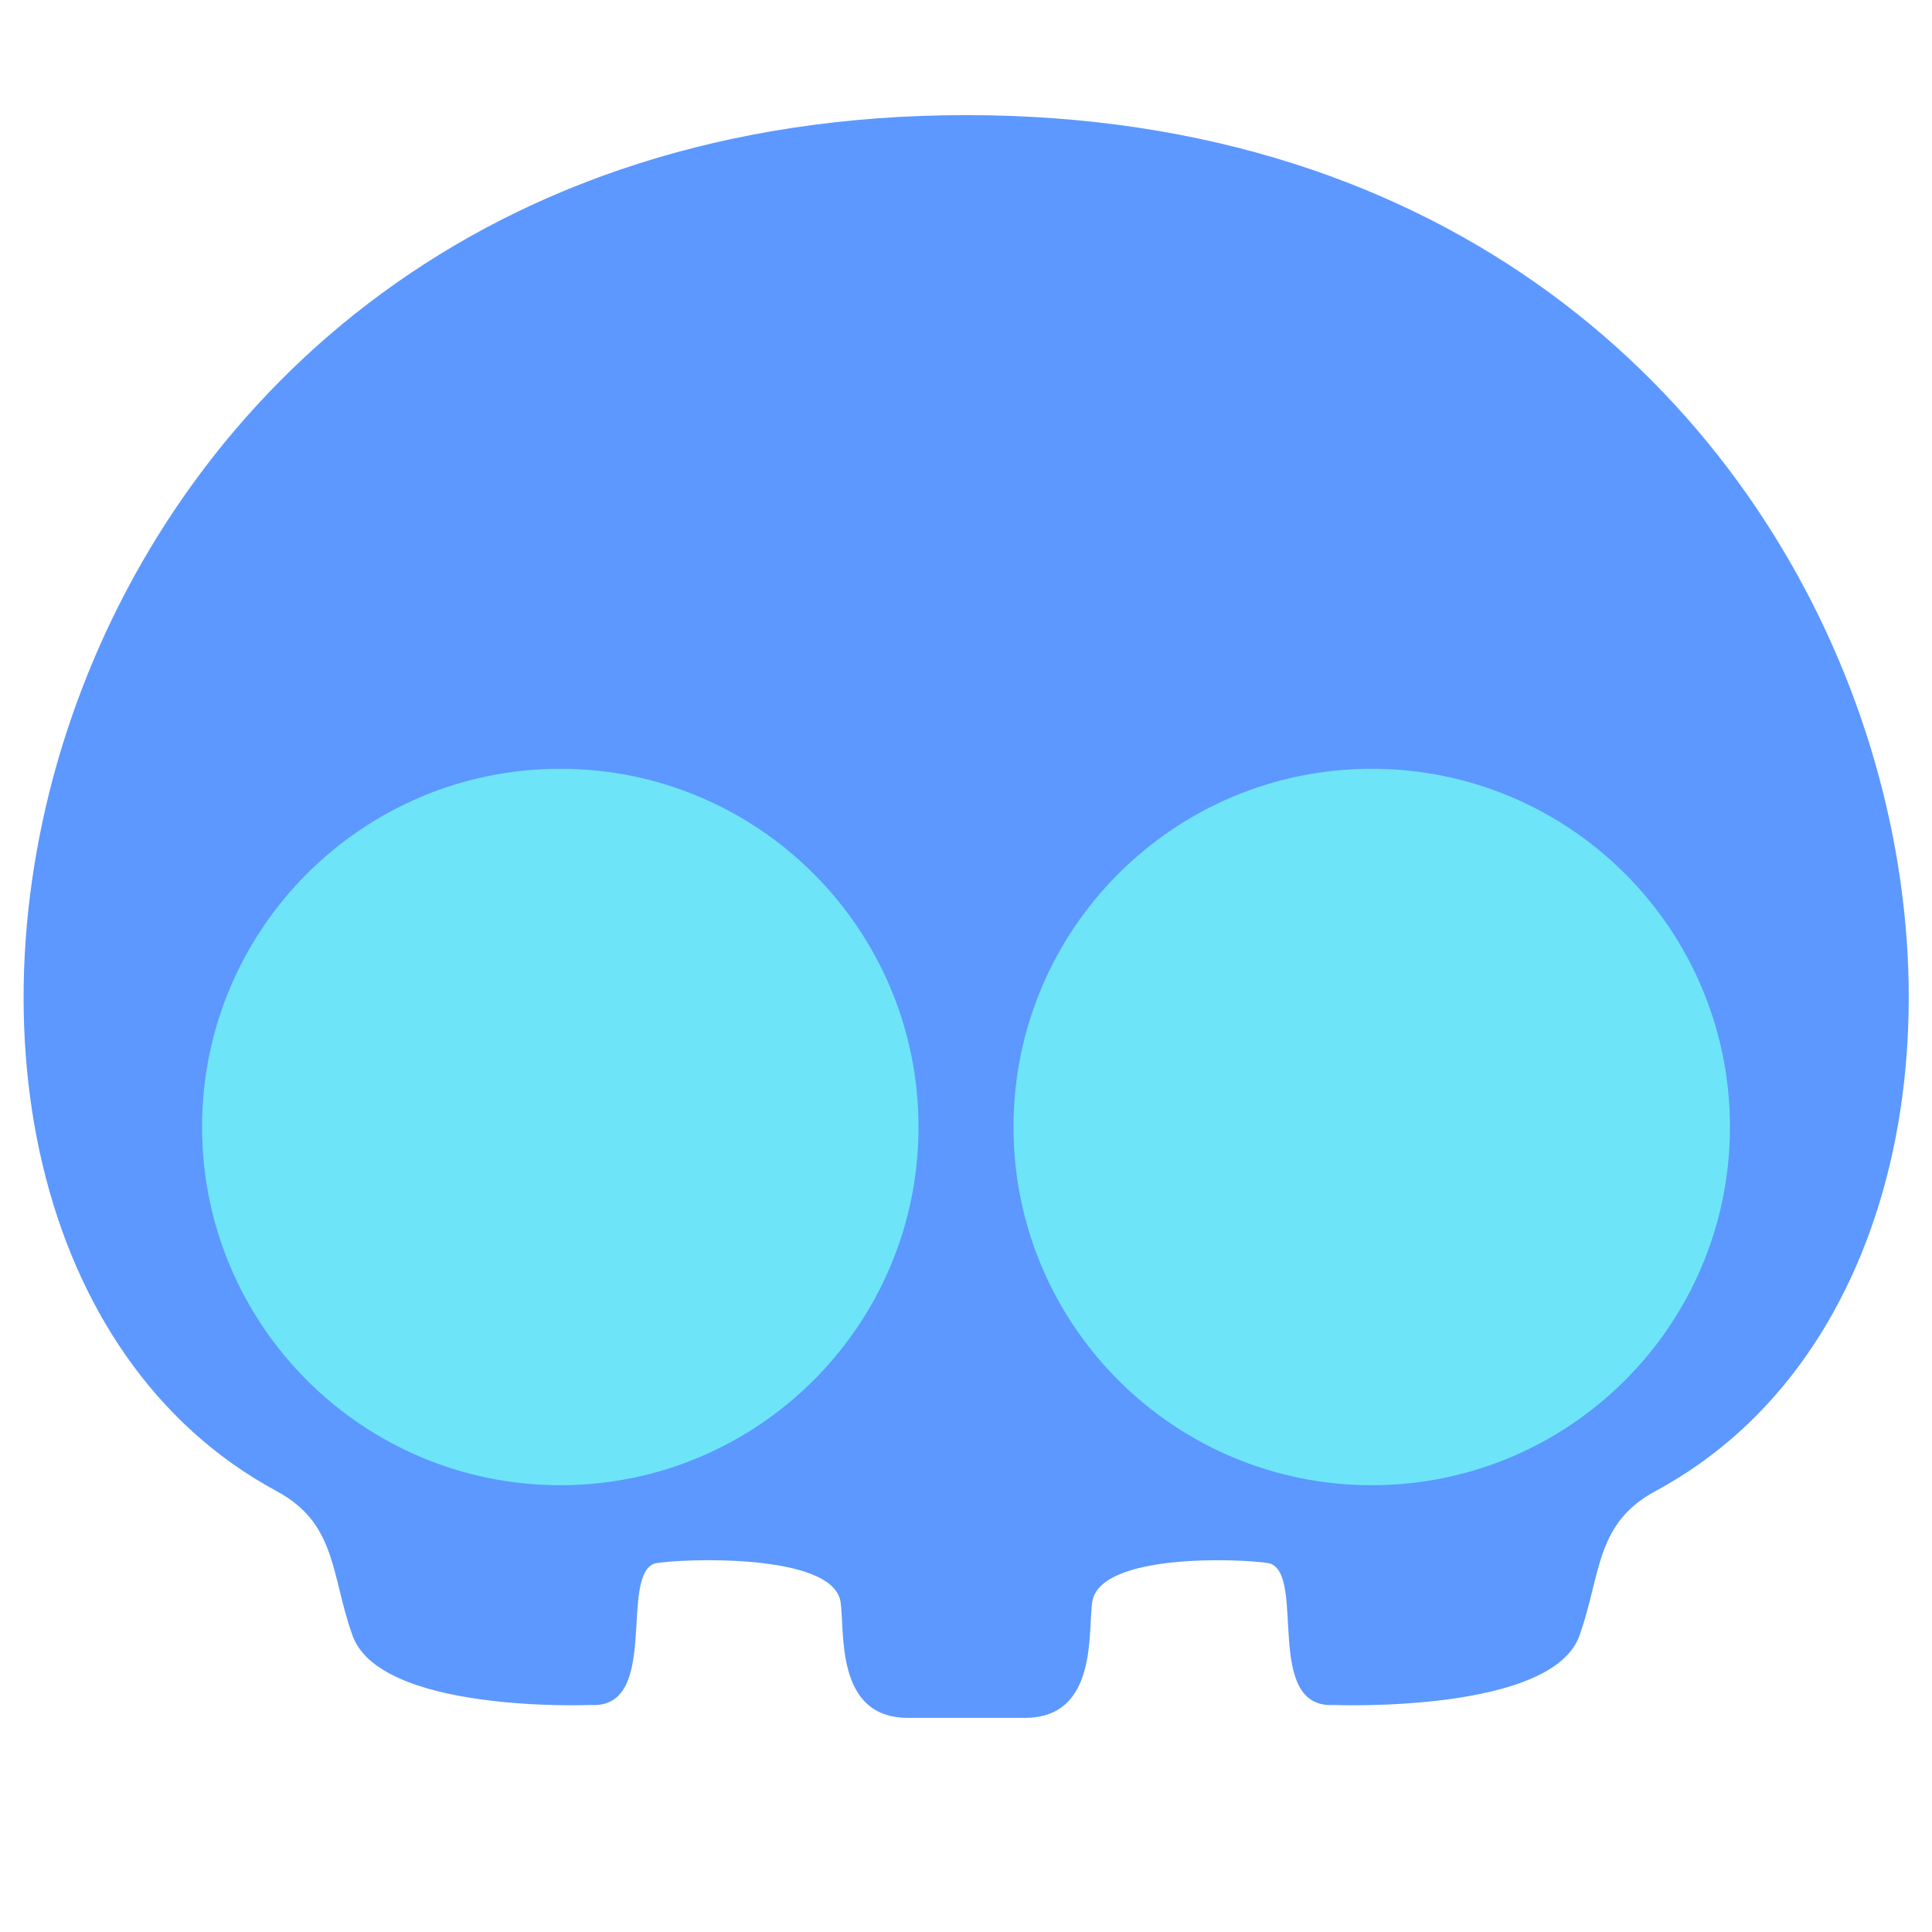
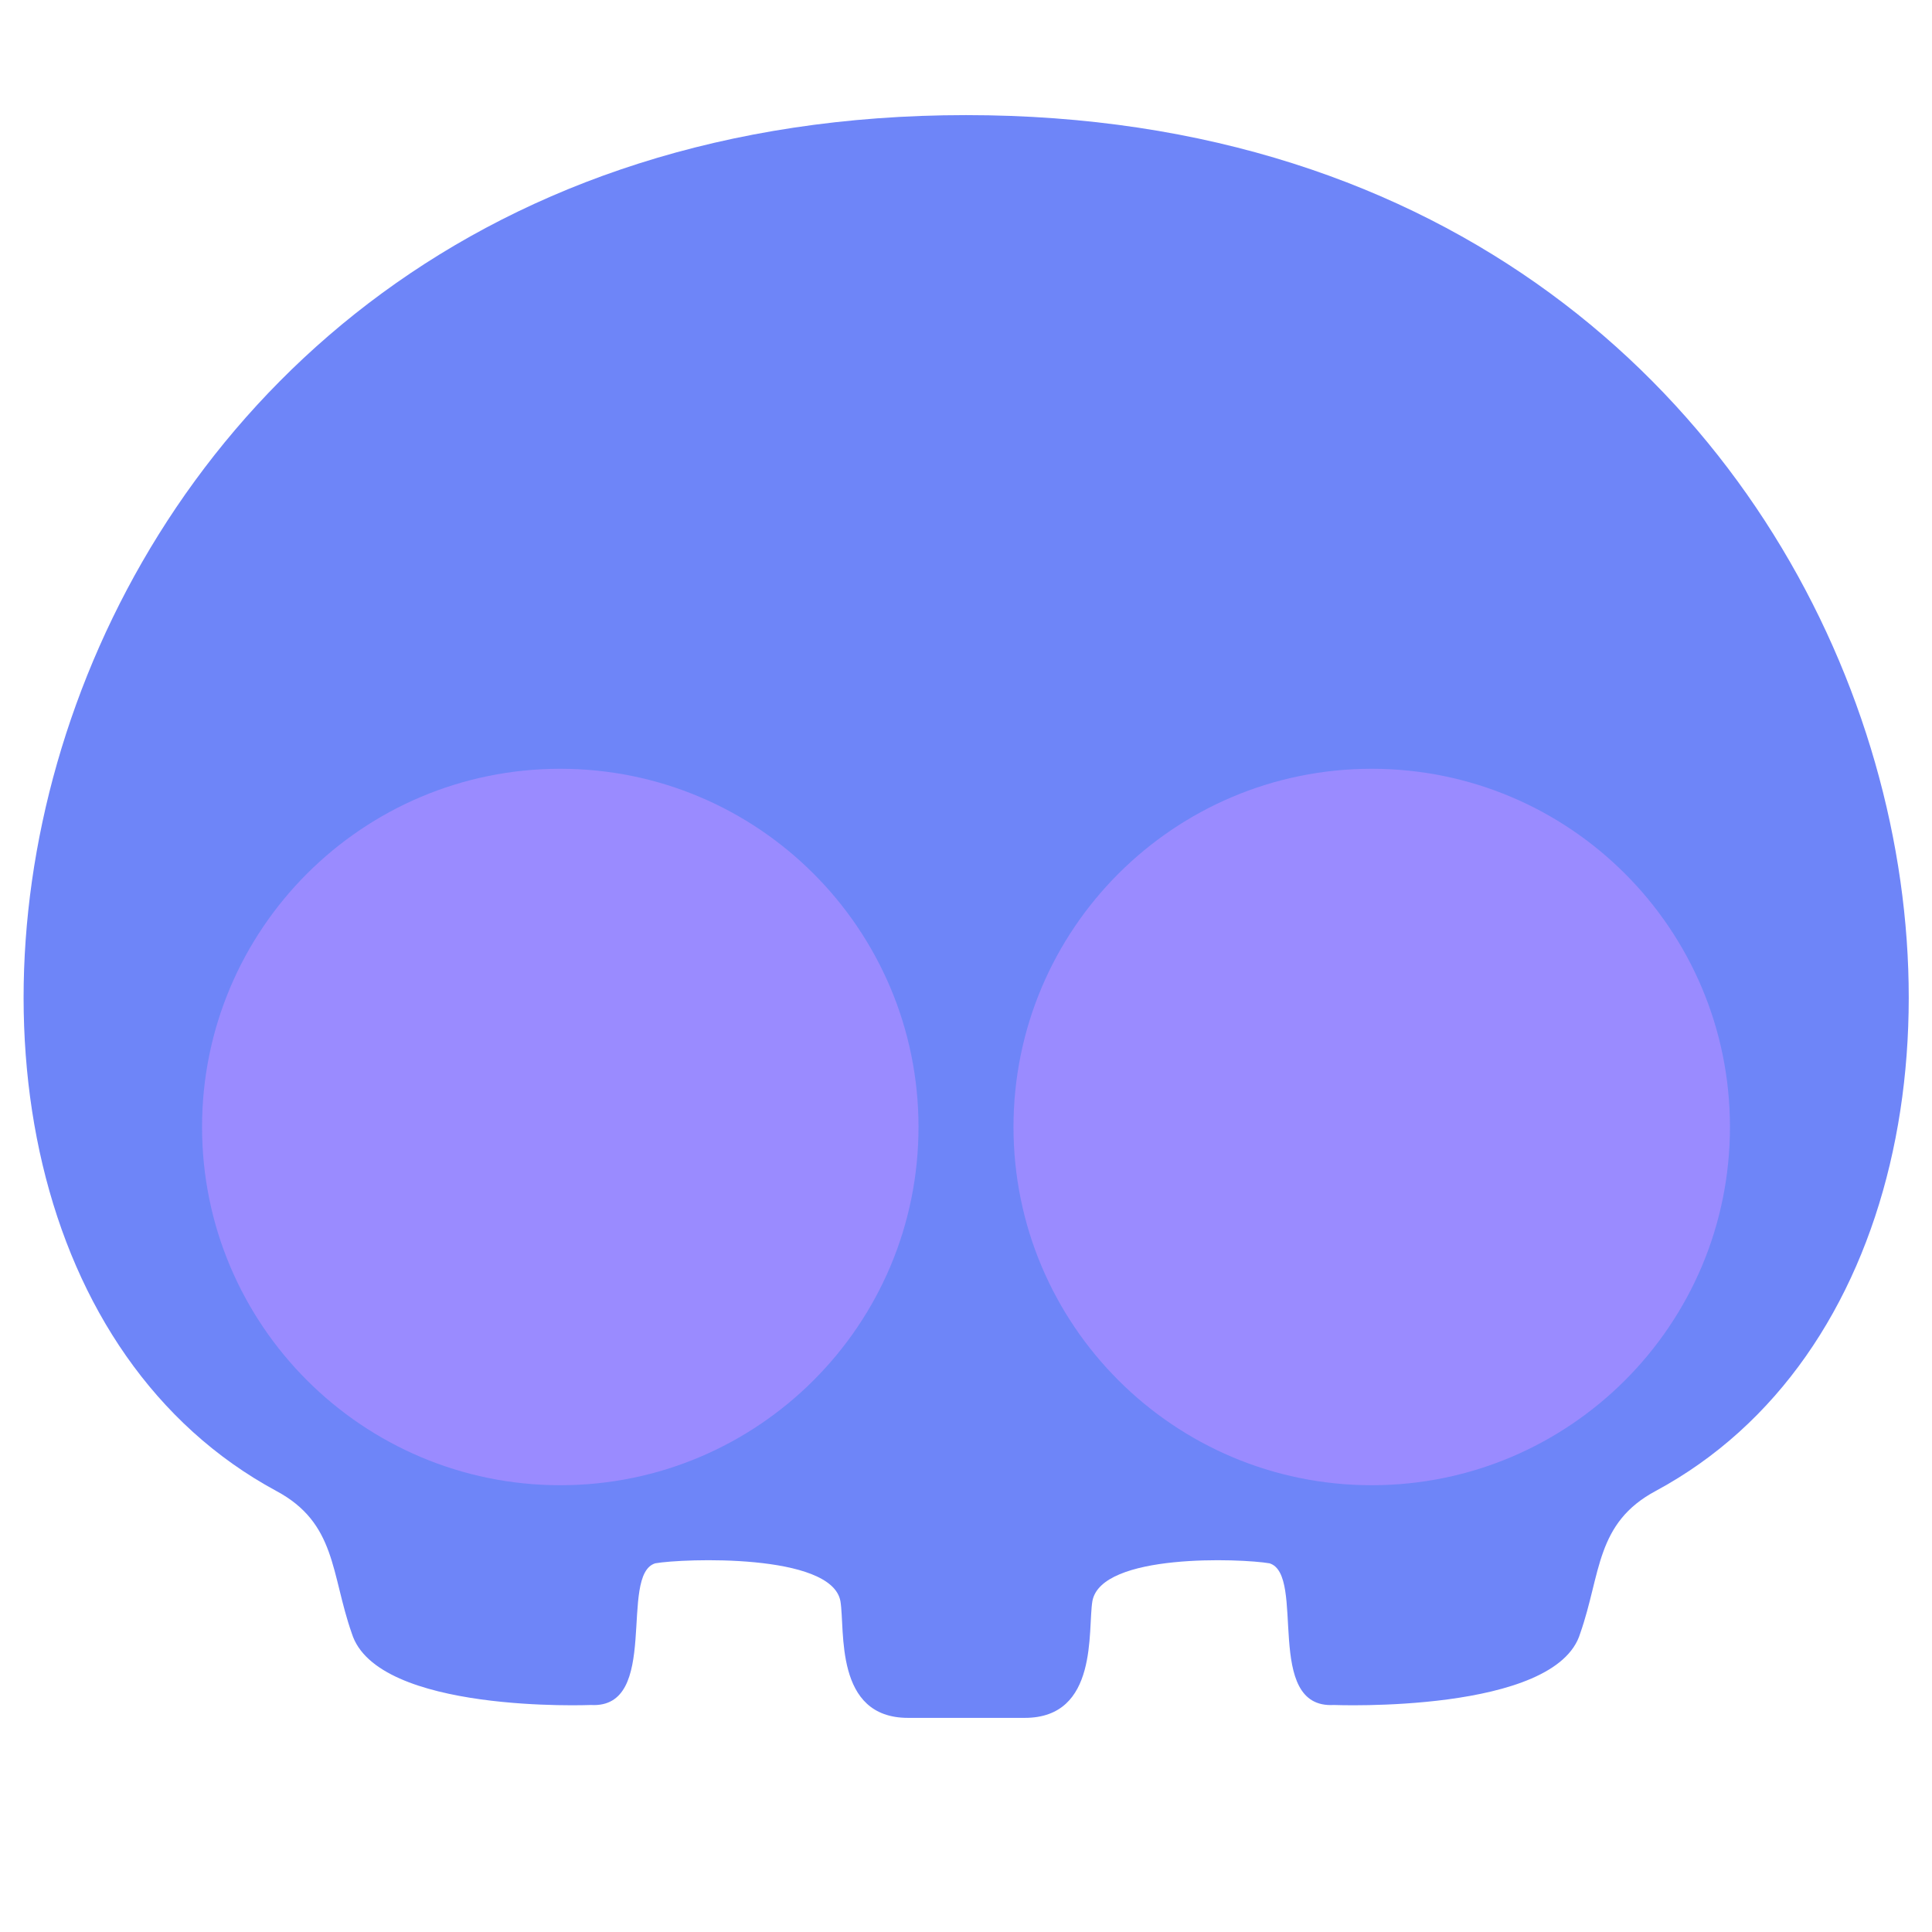
<svg xmlns="http://www.w3.org/2000/svg" id="a" viewBox="0 0 24 24">
-   <path d="M20.57,18.52c-.75,.4-.68,1.03-.94,1.77-.3,1-3.06,.89-3.06,.89-.88,.05-.34-1.62-.8-1.76-.35-.06-2.09-.13-2.2,.47-.06,.36,.08,1.45-.84,1.45h-1.45c-.92,0-.78-1.09-.84-1.45-.11-.6-1.96-.53-2.3-.47-.46,.14,.07,1.81-.8,1.76,0,0-2.66,.11-2.97-.89-.26-.74-.19-1.37-.94-1.77C-2.62,15.25,0,1.43,12,1.43s14.63,13.82,8.57,17.09Z" fill="#5c98ff" />
-   <circle cx="6.96" cy="14" r="4.45" fill="#6ee4f8" />
-   <circle cx="17.04" cy="14" r="4.45" fill="#6ee4f8" />
+   <path d="M20.57,18.52c-.75,.4-.68,1.03-.94,1.77-.3,1-3.06,.89-3.06,.89-.88,.05-.34-1.62-.8-1.76-.35-.06-2.09-.13-2.2,.47-.06,.36,.08,1.45-.84,1.45h-1.45c-.92,0-.78-1.09-.84-1.45-.11-.6-1.96-.53-2.3-.47-.46,.14,.07,1.81-.8,1.76,0,0-2.66,.11-2.97-.89-.26-.74-.19-1.37-.94-1.77C-2.62,15.25,0,1.43,12,1.43s14.63,13.82,8.57,17.09Z" fill="#6e85f8" />
+   <circle cx="6.96" cy="14" r="4.45" fill="#9a8bff" />
+   <circle cx="17.04" cy="14" r="4.45" fill="#9a8bff" />
</svg>
